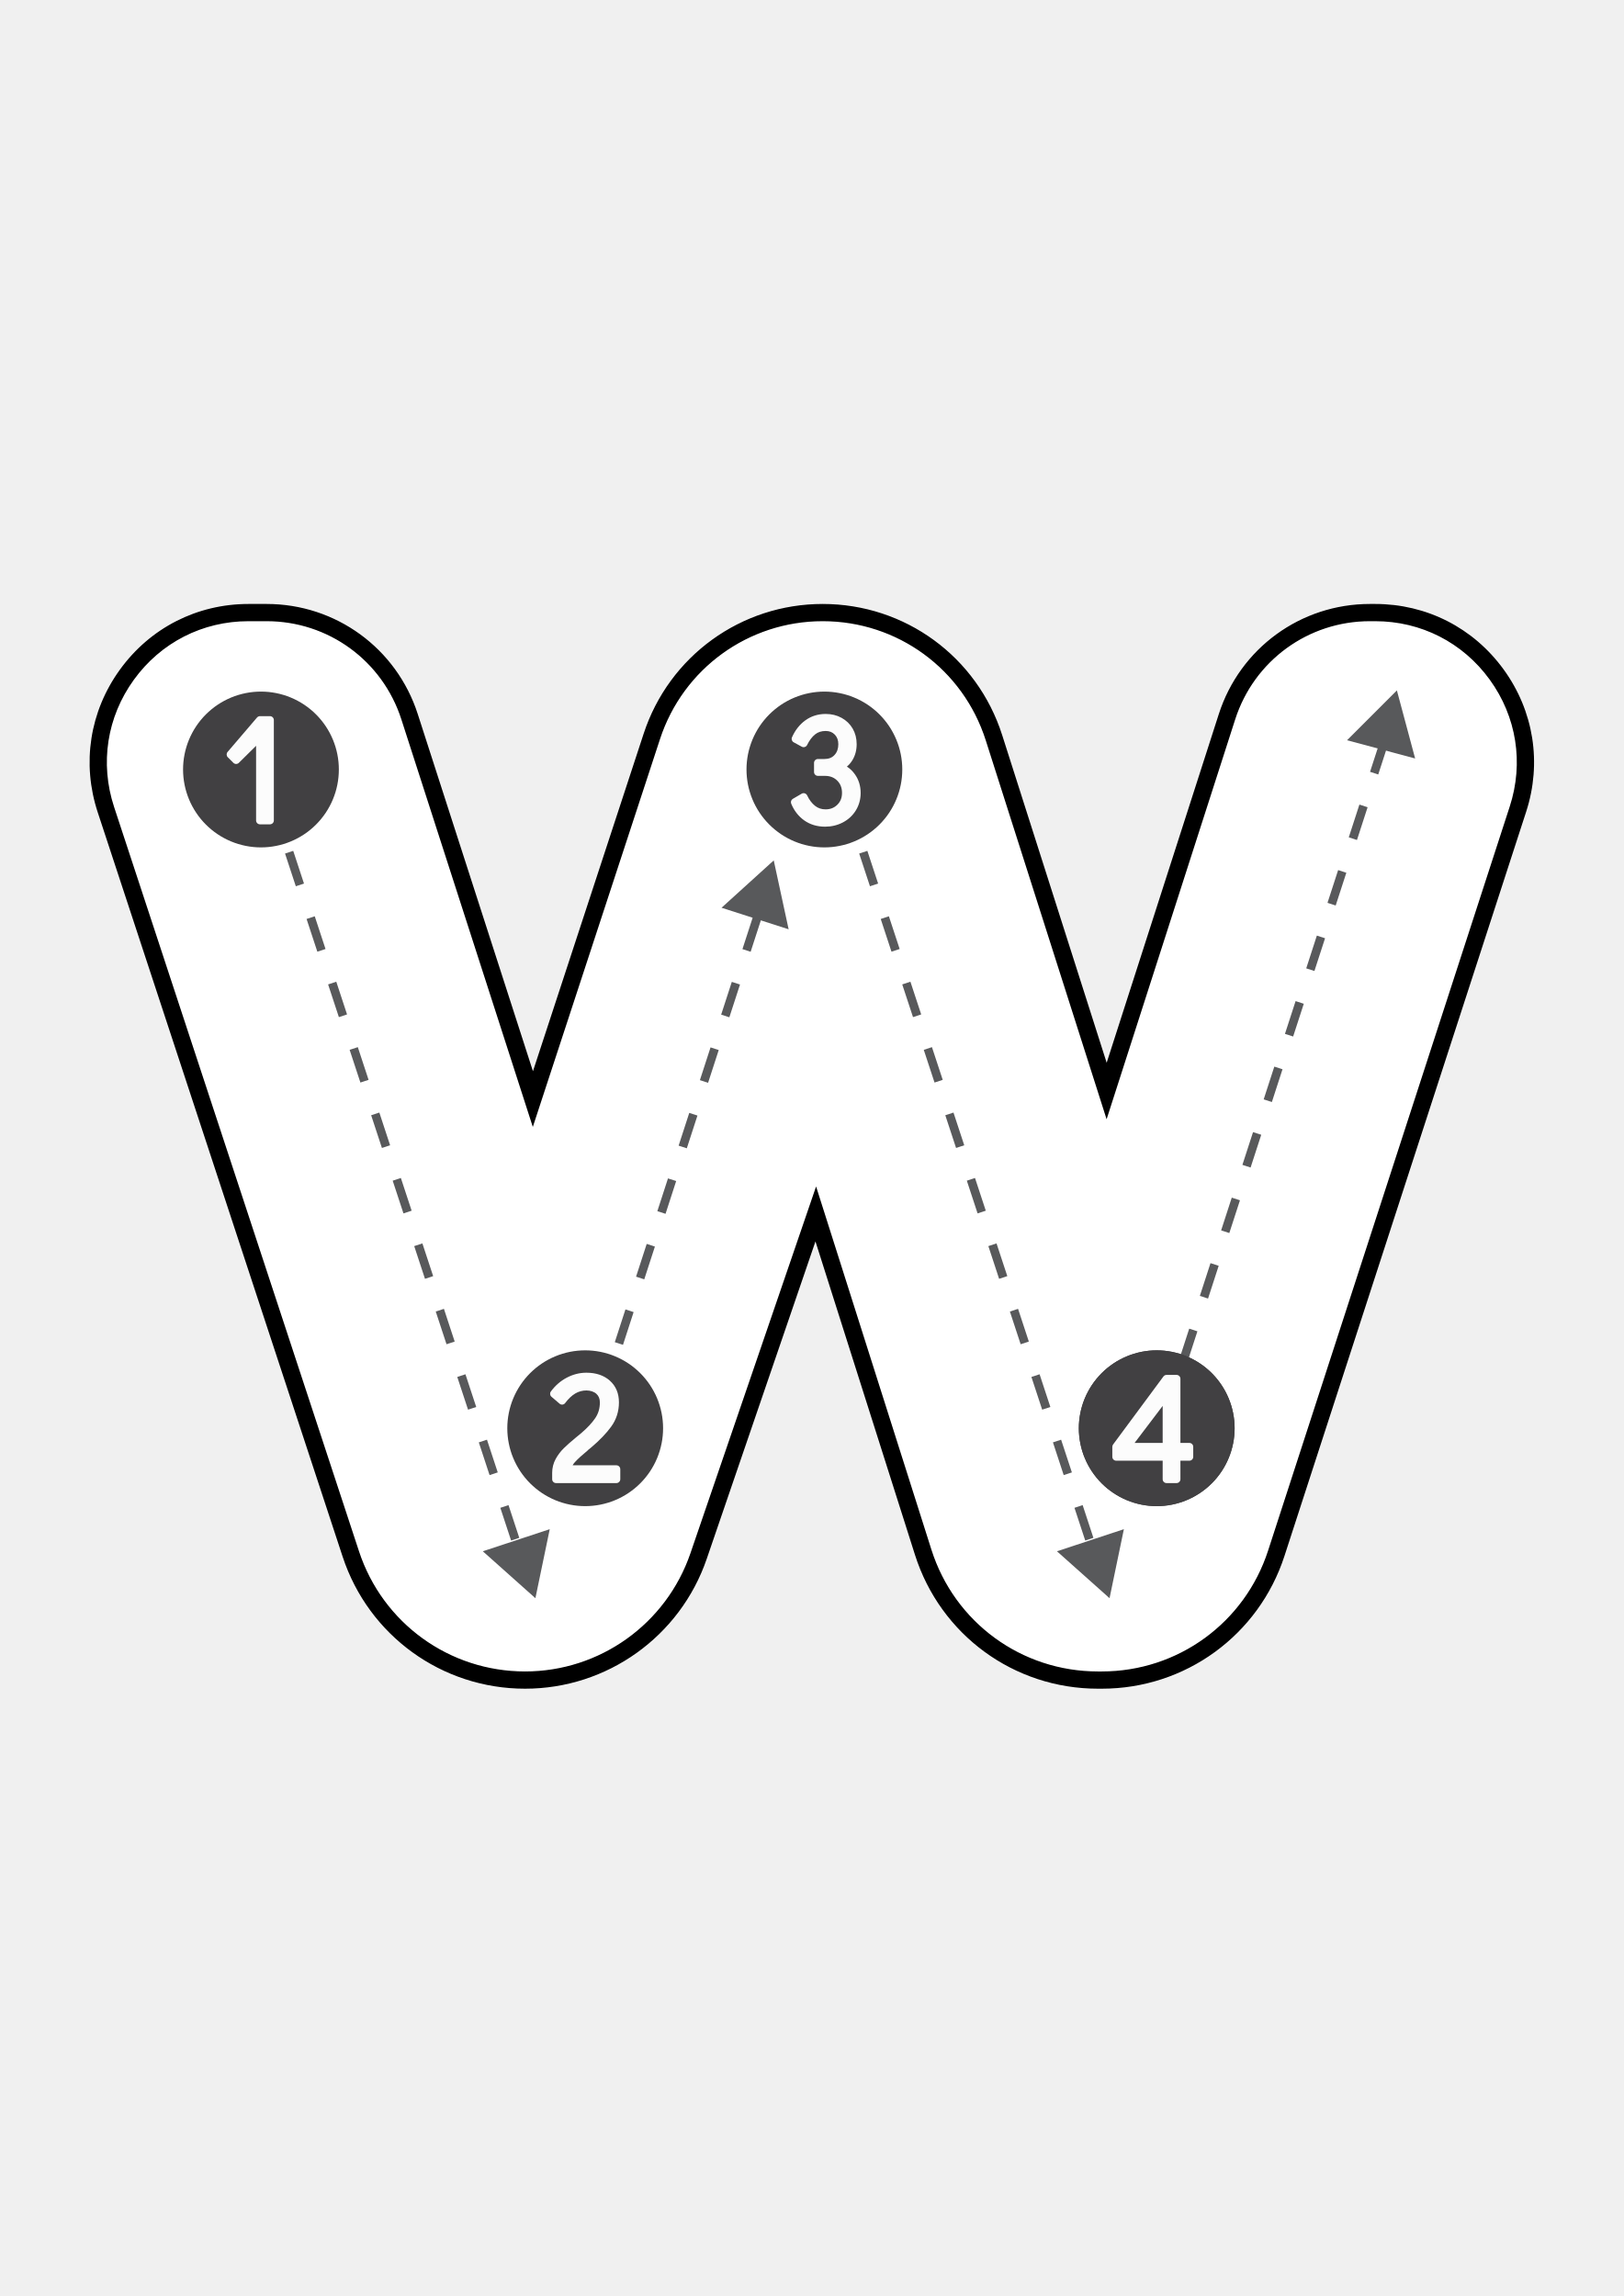
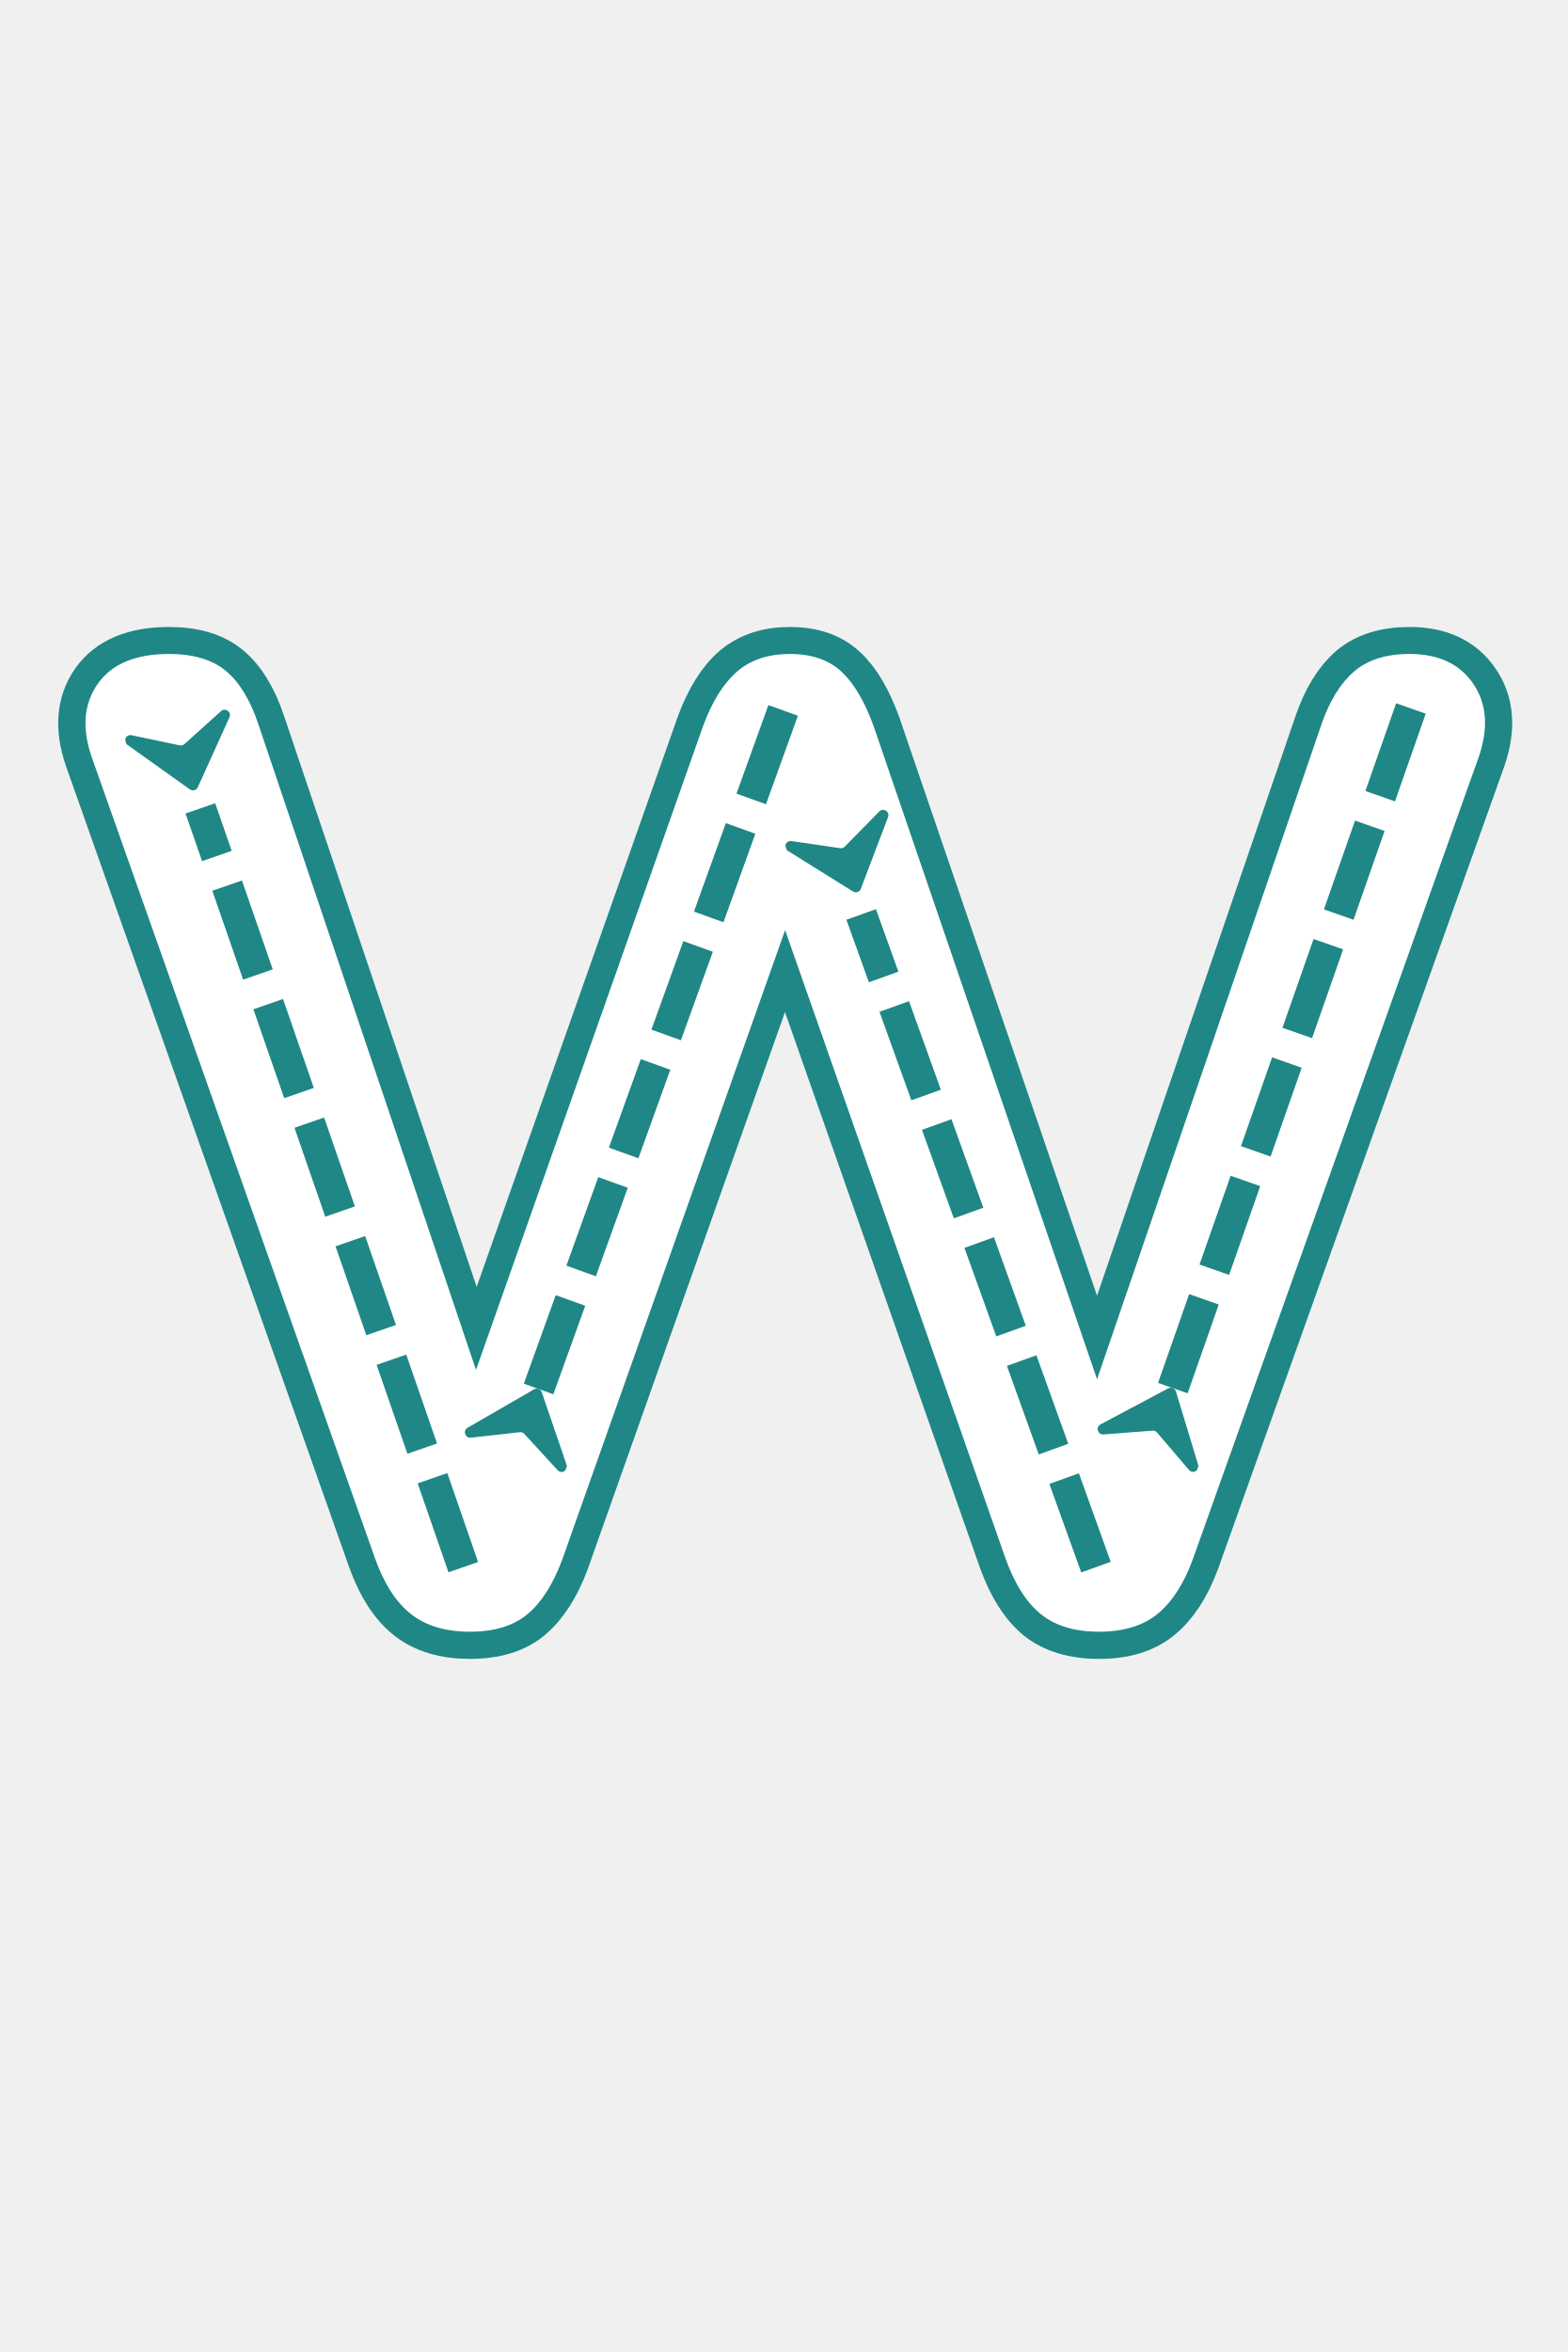
- <svg xmlns="http://www.w3.org/2000/svg" width="794" zoomAndPan="magnify" viewBox="0 0 594.96 842.25" height="1123" preserveAspectRatio="xMidYMid meet" version="1.0">
+ <svg xmlns="http://www.w3.org/2000/svg" width="800" zoomAndPan="magnify" viewBox="0 0 600 900" height="1200" preserveAspectRatio="xMidYMid meet" version="1.0">
  <defs>
-     <clipPath id="46c8041343">
-       <path d="M 32 221.555 L 563 221.555 L 563 619.449 L 32 619.449 Z M 32 221.555 " clip-rule="nonzero" />
+     <g />
+     <clipPath id="9548746490">
+       <path d="M 47 271 L 89 271 L 89 303 L 47 303 Z M 47 271 " clip-rule="nonzero" />
+     </clipPath>
+     <clipPath id="9fcb6f1c1a">
+       <path d="M 87.418 271.105 L 94.445 297.176 L 54.617 307.91 L 47.59 281.844 Z M 87.418 271.105 " clip-rule="nonzero" />
+     </clipPath>
+     <clipPath id="45d7b1fb01">
+       <path d="M 87.418 271.105 L 94.445 297.176 L 54.617 307.91 L 47.59 281.844 Z M 87.418 271.105 " clip-rule="nonzero" />
+     </clipPath>
+     <clipPath id="e1acee52fe">
+       <path d="M 87.414 271.109 L 94.387 296.977 L 54.379 307.762 L 47.406 281.891 Z M 87.414 271.109 " clip-rule="nonzero" />
+     </clipPath>
+     <clipPath id="b94d4b5725">
+       <path d="M 177 531 L 217 531 L 217 564 L 177 564 Z M 177 531 " clip-rule="nonzero" />
+     </clipPath>
+     <clipPath id="a083de1326">
+       <path d="M 177.324 549.305 L 186.801 524.023 L 225.426 538.5 L 215.949 563.781 Z M 177.324 549.305 " clip-rule="nonzero" />
+     </clipPath>
+     <clipPath id="ecfe677c87">
+       <path d="M 177.324 549.305 L 186.801 524.023 L 225.426 538.5 L 215.949 563.781 Z M 177.324 549.305 " clip-rule="nonzero" />
+     </clipPath>
+     <clipPath id="220e30ebad">
+       <path d="M 177.328 549.305 L 186.734 524.219 L 225.531 538.762 L 216.129 563.852 Z M 177.328 549.305 " clip-rule="nonzero" />
+     </clipPath>
+     <clipPath id="faaa51ca0a">
+       <path d="M 300 309 L 341 309 L 341 342 L 300 342 Z M 300 309 " clip-rule="nonzero" />
+     </clipPath>
+     <clipPath id="d295eb75d0">
+       <path d="M 339.281 309.328 L 347.906 334.914 L 308.816 348.09 L 300.191 322.504 Z M 339.281 309.328 " clip-rule="nonzero" />
+     </clipPath>
+     <clipPath id="45f3fb884e">
+       <path d="M 339.281 309.328 L 347.906 334.914 L 308.816 348.09 L 300.191 322.504 Z M 339.281 309.328 " clip-rule="nonzero" />
+     </clipPath>
+     <clipPath id="39050b56ce">
+       <path d="M 339.273 309.332 L 347.832 334.719 L 308.566 347.953 L 300.008 322.566 Z M 339.273 309.332 " clip-rule="nonzero" />
+     </clipPath>
+     <clipPath id="abe383b57e">
+       <path d="M 420 531 L 459 531 L 459 564 L 420 564 Z M 420 531 " clip-rule="nonzero" />
+     </clipPath>
+     <clipPath id="067fc96ae1">
+       <path d="M 419.469 547.957 L 429.82 523.02 L 467.918 538.84 L 457.562 563.777 Z M 419.469 547.957 " clip-rule="nonzero" />
+     </clipPath>
+     <clipPath id="911304aaed">
+       <path d="M 419.469 547.957 L 429.82 523.02 L 467.918 538.84 L 457.562 563.777 Z M 419.469 547.957 " clip-rule="nonzero" />
+     </clipPath>
+     <clipPath id="8a35a580f6">
+       <path d="M 419.473 547.961 L 429.746 523.215 L 468.016 539.105 L 457.742 563.852 Z M 419.473 547.961 " clip-rule="nonzero" />
    </clipPath>
  </defs>
-   <path fill="#ffffff" d="M 402.441 613.152 C 374.379 613.152 349.82 595.18 341.332 568.43 L 299.051 435.246 L 252.961 569.809 C 244.074 595.73 219.703 613.152 192.305 613.152 C 164.551 613.152 140.074 595.434 131.398 569.066 L 41.574 296.023 C 36.305 280.016 38.949 263.004 48.828 249.352 C 58.703 235.699 74.031 227.871 90.883 227.871 L 97.523 227.871 C 120.133 227.871 139.988 242.328 146.93 263.852 L 195.152 413.387 L 241.809 271.098 C 250.289 245.242 274.266 227.871 301.469 227.871 C 328.91 227.871 352.945 245.438 361.285 271.586 L 405.602 410.57 L 452.762 263.895 C 459.691 242.348 479.551 227.871 502.18 227.871 L 504.102 227.871 C 520.906 227.871 536.215 235.668 546.094 249.27 C 555.973 262.871 558.66 279.84 553.473 295.832 L 464.832 568.828 C 456.223 595.34 431.715 613.148 403.852 613.148 L 402.441 613.148 Z M 402.441 613.152 " fill-opacity="1" fill-rule="nonzero" />
-   <g clip-path="url(#46c8041343)">
-     <path fill="#000000" d="M 504.102 227.871 C 520.906 227.871 536.215 235.668 546.094 249.27 C 555.973 262.871 558.664 279.84 553.473 295.832 L 464.832 568.828 C 456.223 595.34 431.715 613.148 403.852 613.148 L 402.441 613.148 C 374.379 613.148 349.82 595.176 341.332 568.43 L 299.051 435.246 L 252.961 569.805 C 244.074 595.73 219.703 613.148 192.305 613.148 C 164.551 613.148 140.074 595.434 131.398 569.066 L 41.574 296.023 C 36.305 280.016 38.949 263.004 48.828 249.352 C 58.703 235.699 74.031 227.871 90.883 227.871 L 97.523 227.871 C 120.133 227.871 139.988 242.328 146.93 263.852 L 195.152 413.387 L 241.809 271.098 C 250.289 245.242 274.266 227.871 301.469 227.871 C 328.91 227.871 352.945 245.438 361.285 271.586 L 405.602 410.57 L 452.762 263.895 C 459.691 242.348 479.551 227.871 502.18 227.871 L 504.102 227.871 M 504.102 221.555 L 502.18 221.555 C 476.797 221.555 454.523 237.793 446.75 261.961 L 405.625 389.859 L 367.305 269.668 C 358.121 240.887 331.664 221.555 301.469 221.555 C 271.527 221.555 245.141 240.672 235.809 269.129 L 195.203 392.965 L 152.941 261.91 C 145.152 237.773 122.883 221.555 97.523 221.555 L 90.883 221.555 C 71.984 221.555 54.789 230.336 43.711 245.648 C 32.629 260.965 29.664 280.043 35.578 297.996 L 125.402 571.039 C 134.93 600.004 161.816 619.469 192.305 619.469 C 222.398 619.469 249.176 600.332 258.934 571.855 L 298.82 455.398 L 335.312 570.34 C 344.637 599.723 371.613 619.469 402.441 619.469 L 403.848 619.469 C 434.461 619.469 461.379 599.902 470.836 570.781 L 559.48 297.781 C 565.301 279.844 562.285 260.812 551.203 245.555 C 540.121 230.301 522.953 221.555 504.102 221.555 Z M 504.102 221.555 " fill-opacity="1" fill-rule="nonzero" />
+   <path stroke-linecap="butt" transform="matrix(0.515827, 0, 0, 0.515827, -15.53477, 86.85752)" fill="none" stroke-linejoin="miter" d="M 378.76 1042.102 C 360.744 1042.102 346.174 1037.763 335.042 1029.084 C 323.902 1020.247 314.982 1006.495 308.272 987.828 L 98.037 393.22 C 90.668 371.774 92.137 353.683 102.451 338.946 C 112.932 324.21 130.615 316.841 155.506 316.841 C 173.514 316.841 187.517 321.014 197.505 329.367 C 207.653 337.712 215.755 350.979 221.814 369.154 L 403.068 906.284 L 362.796 906.284 L 551.904 370.139 C 558.621 351.964 566.974 338.537 576.962 329.859 C 587.11 321.181 600.211 316.841 616.257 316.841 C 632.304 316.841 644.988 321.181 654.326 329.859 C 663.822 338.537 671.925 352.29 678.642 371.115 L 861.616 906.284 L 826.493 906.284 L 1010.451 369.154 C 1016.509 351.631 1024.529 338.537 1034.517 329.859 C 1044.665 321.181 1058.508 316.841 1076.024 316.841 C 1097.47 316.841 1113.191 324.21 1123.18 338.946 C 1133.335 353.683 1134.72 371.774 1127.352 393.22 L 914.905 988.812 C 908.196 1006.82 899.434 1020.247 888.628 1029.084 C 877.988 1037.763 863.66 1042.102 845.652 1042.102 C 827.477 1042.102 812.983 1037.763 802.177 1029.084 C 791.537 1020.247 782.859 1006.495 776.142 987.828 L 601.028 488.759 L 624.36 488.759 L 447.278 988.812 C 440.569 1006.82 431.974 1020.247 421.493 1029.084 C 411.179 1037.763 396.934 1042.102 378.76 1042.102 Z M 378.76 1042.102 " stroke="#1f8785" stroke-width="40.24" stroke-opacity="1" stroke-miterlimit="4" />
+   <g fill="#ffffff" fill-opacity="1">
+     <g transform="translate(11.21571, 620.2231)">
+       <g>
+         <path d="M 168.656 4.156 C 159.312 4.156 151.785 1.906 146.078 -2.594 C 140.367 -7.094 135.785 -14.188 132.328 -23.875 L 23.875 -330.547 C 20.062 -341.617 20.836 -350.957 26.203 -358.562 C 31.566 -366.176 40.648 -369.984 53.453 -369.984 C 62.785 -369.984 70.047 -367.82 75.234 -363.5 C 80.43 -359.176 84.586 -352.344 87.703 -343 L 181.109 -65.906 L 160.344 -65.906 L 257.906 -342.484 C 261.363 -351.828 265.688 -358.742 270.875 -363.234 C 276.062 -367.734 282.805 -369.984 291.109 -369.984 C 299.41 -369.984 305.984 -367.734 310.828 -363.234 C 315.672 -358.742 319.82 -351.656 323.281 -341.969 L 417.734 -65.906 L 399.562 -65.906 L 494.531 -343 C 497.645 -352 501.797 -358.742 506.984 -363.234 C 512.172 -367.734 519.266 -369.984 528.266 -369.984 C 539.336 -369.984 547.469 -366.176 552.656 -358.562 C 557.844 -350.957 558.535 -341.617 554.734 -330.547 L 445.234 -23.344 C 441.773 -14.008 437.273 -7.094 431.734 -2.594 C 426.203 1.906 418.766 4.156 409.422 4.156 C 400.086 4.156 392.648 1.906 387.109 -2.594 C 381.578 -7.094 377.082 -14.188 373.625 -23.875 L 283.328 -281.25 L 295.266 -281.25 L 203.938 -23.344 C 200.477 -14.008 196.066 -7.094 190.703 -2.594 C 185.336 1.906 177.988 4.156 168.656 4.156 Z M 168.656 4.156 " />
+       </g>
+     </g>
  </g>
-   <path fill="#58595b" d="M 427.203 524.414 L 424.199 523.438 L 428.102 511.422 L 431.105 512.398 Z M 435.004 500.383 L 432.004 499.406 L 435.902 487.391 L 438.906 488.367 Z M 442.809 476.352 L 439.805 475.375 L 443.707 463.359 L 446.711 464.336 Z M 450.609 452.32 L 447.609 451.348 L 451.508 439.332 L 454.512 440.305 Z M 458.414 428.289 L 455.41 427.312 L 459.312 415.297 L 462.316 416.273 Z M 466.219 404.258 L 463.215 403.285 L 467.113 391.27 L 470.117 392.242 Z M 474.02 380.227 L 471.016 379.254 L 474.918 367.238 L 477.922 368.215 Z M 481.824 356.195 L 478.82 355.223 L 482.719 343.207 L 485.723 344.184 Z M 489.625 332.168 L 486.621 331.191 L 490.523 319.176 L 493.527 320.152 Z M 497.43 308.137 L 494.426 307.16 L 498.324 295.145 L 501.328 296.121 Z M 505.23 284.105 L 502.227 283.129 L 506.129 271.113 L 509.133 272.09 Z M 505.23 284.105 " fill-opacity="1" fill-rule="nonzero" />
-   <path fill="#58595b" d="M 187.188 565.117 L 183.238 553.117 L 186.238 552.129 L 190.184 564.129 Z M 179.289 541.113 L 175.344 529.113 L 178.34 528.129 L 182.289 540.129 Z M 171.395 517.113 L 167.445 505.113 L 170.445 504.129 L 174.395 516.129 Z M 163.5 493.113 L 159.551 481.113 L 162.551 480.129 L 166.496 492.129 Z M 155.602 469.113 L 151.652 457.113 L 154.652 456.125 L 158.602 468.125 Z M 147.707 445.113 L 143.758 433.113 L 146.758 432.125 L 150.707 444.125 Z M 139.809 421.113 L 135.863 409.113 L 138.863 408.125 L 142.809 420.125 Z M 131.914 397.113 L 127.965 385.113 L 130.965 384.125 L 134.914 396.125 Z M 124.02 373.113 L 120.07 361.113 L 123.07 360.125 L 127.016 372.125 Z M 116.121 349.109 L 112.172 337.109 L 115.172 336.125 L 119.121 348.125 Z M 108.227 325.109 L 104.277 313.109 L 107.277 312.125 L 111.227 324.125 Z M 100.332 301.109 L 96.383 289.109 L 99.383 288.121 L 103.328 300.121 Z M 100.332 301.109 " fill-opacity="1" fill-rule="nonzero" />
-   <path fill="#414042" d="M 124.008 282.273 C 124.008 283.211 123.965 284.145 123.871 285.074 C 123.781 286.008 123.645 286.934 123.461 287.852 C 123.277 288.77 123.051 289.676 122.781 290.57 C 122.508 291.465 122.191 292.348 121.836 293.211 C 121.477 294.074 121.078 294.922 120.637 295.746 C 120.195 296.57 119.715 297.371 119.195 298.152 C 118.676 298.93 118.117 299.68 117.523 300.402 C 116.93 301.125 116.305 301.82 115.641 302.48 C 114.98 303.145 114.289 303.77 113.566 304.363 C 112.84 304.957 112.09 305.516 111.312 306.035 C 110.535 306.555 109.734 307.035 108.906 307.477 C 108.082 307.918 107.238 308.316 106.375 308.676 C 105.508 309.035 104.629 309.348 103.734 309.621 C 102.84 309.891 101.934 310.117 101.016 310.301 C 100.098 310.484 99.172 310.621 98.242 310.715 C 97.309 310.805 96.375 310.852 95.441 310.852 C 94.504 310.852 93.57 310.805 92.641 310.715 C 91.711 310.621 90.785 310.484 89.867 310.301 C 88.949 310.117 88.043 309.891 87.148 309.621 C 86.254 309.348 85.371 309.035 84.508 308.676 C 83.645 308.316 82.797 307.918 81.973 307.477 C 81.148 307.035 80.348 306.555 79.57 306.035 C 78.789 305.516 78.039 304.957 77.316 304.363 C 76.594 303.77 75.902 303.145 75.238 302.48 C 74.578 301.82 73.949 301.125 73.355 300.402 C 72.762 299.68 72.207 298.93 71.688 298.152 C 71.168 297.371 70.688 296.57 70.246 295.746 C 69.805 294.922 69.402 294.074 69.047 293.211 C 68.688 292.348 68.375 291.465 68.102 290.57 C 67.828 289.676 67.602 288.77 67.422 287.852 C 67.238 286.934 67.102 286.008 67.008 285.074 C 66.918 284.145 66.871 283.211 66.871 282.273 C 66.871 281.34 66.918 280.406 67.008 279.473 C 67.102 278.543 67.238 277.617 67.422 276.699 C 67.602 275.781 67.828 274.875 68.102 273.98 C 68.375 273.086 68.688 272.203 69.047 271.34 C 69.402 270.477 69.805 269.629 70.246 268.805 C 70.688 267.98 71.168 267.176 71.688 266.398 C 72.207 265.621 72.762 264.871 73.355 264.148 C 73.949 263.422 74.578 262.73 75.238 262.07 C 75.902 261.406 76.594 260.781 77.316 260.188 C 78.039 259.594 78.789 259.035 79.57 258.516 C 80.348 257.996 81.148 257.516 81.973 257.074 C 82.797 256.633 83.645 256.234 84.508 255.875 C 85.371 255.516 86.254 255.203 87.148 254.93 C 88.043 254.66 88.949 254.43 89.867 254.25 C 90.785 254.066 91.711 253.93 92.641 253.836 C 93.57 253.746 94.504 253.699 95.441 253.699 C 96.375 253.699 97.309 253.746 98.242 253.836 C 99.172 253.93 100.098 254.066 101.016 254.25 C 101.934 254.43 102.84 254.66 103.734 254.93 C 104.629 255.203 105.508 255.516 106.375 255.875 C 107.238 256.234 108.082 256.633 108.906 257.074 C 109.734 257.516 110.535 257.996 111.312 258.516 C 112.09 259.035 112.84 259.594 113.566 260.188 C 114.289 260.781 114.98 261.406 115.641 262.07 C 116.305 262.73 116.93 263.422 117.523 264.148 C 118.117 264.871 118.676 265.621 119.195 266.398 C 119.715 267.176 120.195 267.98 120.637 268.805 C 121.078 269.629 121.477 270.477 121.836 271.34 C 122.191 272.203 122.508 273.086 122.781 273.98 C 123.051 274.875 123.277 275.781 123.461 276.699 C 123.645 277.617 123.781 278.543 123.871 279.473 C 123.965 280.406 124.008 281.34 124.008 282.273 Z M 124.008 282.273 " fill-opacity="1" fill-rule="nonzero" />
-   <path fill="#fcfcfc" d="M 98.75 262.711 L 95.078 262.711 C 94.664 262.711 94.27 262.895 93.996 263.211 L 83.195 275.848 C 82.719 276.414 82.746 277.25 83.273 277.777 L 85.328 279.832 C 85.883 280.383 86.777 280.383 87.332 279.836 L 93.656 273.586 L 93.656 300.969 C 93.656 301.75 94.297 302.391 95.078 302.391 L 98.746 302.391 C 99.531 302.391 100.168 301.75 100.168 300.969 L 100.168 264.133 C 100.168 263.352 99.531 262.711 98.75 262.711 Z M 98.75 262.711 " fill-opacity="1" fill-rule="nonzero" />
-   <path fill="#58595b" d="M 196.102 586.27 L 176.812 569.059 L 201.359 560.957 Z M 196.102 586.27 " fill-opacity="1" fill-rule="nonzero" />
-   <path fill="#58595b" d="M 397.766 565.117 L 393.816 553.117 L 396.816 552.129 L 400.762 564.129 Z M 389.867 541.113 L 385.922 529.113 L 388.918 528.129 L 392.867 540.129 Z M 381.973 517.113 L 378.023 505.113 L 381.023 504.129 L 384.973 516.129 Z M 374.078 493.113 L 370.129 481.113 L 373.129 480.129 L 377.078 492.129 Z M 366.18 469.113 L 362.234 457.113 L 365.23 456.125 L 369.18 468.125 Z M 358.285 445.113 L 354.336 433.113 L 357.336 432.125 L 361.285 444.125 Z M 350.391 421.113 L 346.441 409.113 L 349.441 408.125 L 353.387 420.125 Z M 342.492 397.113 L 338.543 385.113 L 341.543 384.125 L 345.492 396.125 Z M 334.598 373.113 L 330.648 361.113 L 333.648 360.125 L 337.598 372.125 Z M 326.699 349.109 L 322.754 337.109 L 325.75 336.125 L 329.699 348.125 Z M 318.805 325.109 L 314.855 313.109 L 317.855 312.125 L 321.805 324.125 Z M 310.91 301.109 L 306.961 289.109 L 309.961 288.121 L 313.906 300.121 Z M 310.91 301.109 " fill-opacity="1" fill-rule="nonzero" />
-   <path fill="#58595b" d="M 406.68 586.27 L 387.391 569.059 L 411.938 560.957 Z M 406.68 586.27 " fill-opacity="1" fill-rule="nonzero" />
-   <path fill="#58595b" d="M 518.762 278.234 L 493.793 271.543 L 512.07 253.262 Z M 518.762 278.234 " fill-opacity="1" fill-rule="nonzero" />
-   <path fill="#58595b" d="M 220.422 517.363 L 217.418 516.387 L 221.32 504.371 L 224.324 505.348 Z M 228.227 493.332 L 225.223 492.355 L 229.125 480.34 L 232.125 481.316 Z M 236.027 469.301 L 233.023 468.324 L 236.926 456.309 L 239.93 457.285 Z M 243.832 445.27 L 240.828 444.293 L 244.73 432.277 L 247.73 433.254 Z M 251.633 421.238 L 248.629 420.262 L 252.531 408.246 L 255.535 409.223 Z M 259.438 397.207 L 256.434 396.23 L 260.336 384.215 L 263.34 385.191 Z M 267.238 373.176 L 264.234 372.199 L 268.137 360.184 L 271.141 361.16 Z M 275.043 349.145 L 272.039 348.168 L 275.941 336.156 L 278.945 337.129 Z M 275.043 349.145 " fill-opacity="1" fill-rule="nonzero" />
-   <path fill="#58595b" d="M 288.98 340.895 L 264.371 332.992 L 283.516 315.625 Z M 288.98 340.895 " fill-opacity="1" fill-rule="nonzero" />
-   <path fill="#414042" d="M 452.555 523.926 C 452.555 524.863 452.508 525.797 452.418 526.727 C 452.324 527.66 452.188 528.582 452.004 529.5 C 451.824 530.418 451.594 531.324 451.324 532.223 C 451.051 533.117 450.738 533.996 450.379 534.859 C 450.02 535.727 449.621 536.57 449.18 537.395 C 448.738 538.223 448.258 539.023 447.738 539.801 C 447.219 540.578 446.664 541.332 446.07 542.055 C 445.477 542.777 444.848 543.469 444.188 544.133 C 443.523 544.793 442.832 545.422 442.109 546.016 C 441.387 546.609 440.637 547.164 439.855 547.688 C 439.078 548.207 438.277 548.688 437.453 549.129 C 436.625 549.57 435.781 549.969 434.918 550.328 C 434.055 550.684 433.172 551 432.277 551.27 C 431.383 551.543 430.477 551.77 429.559 551.953 C 428.641 552.137 427.715 552.273 426.785 552.363 C 425.855 552.457 424.922 552.5 423.984 552.5 C 423.051 552.5 422.117 552.457 421.184 552.363 C 420.254 552.273 419.328 552.137 418.41 551.953 C 417.492 551.77 416.586 551.543 415.691 551.27 C 414.797 551 413.918 550.684 413.051 550.328 C 412.188 549.969 411.344 549.57 410.516 549.129 C 409.691 548.688 408.891 548.207 408.113 547.688 C 407.336 547.164 406.582 546.609 405.859 546.016 C 405.137 545.422 404.445 544.793 403.785 544.133 C 403.121 543.469 402.492 542.777 401.902 542.055 C 401.309 541.332 400.75 540.578 400.23 539.801 C 399.711 539.023 399.23 538.223 398.789 537.395 C 398.348 536.57 397.949 535.727 397.59 534.859 C 397.23 533.996 396.918 533.117 396.645 532.223 C 396.375 531.324 396.148 530.418 395.965 529.5 C 395.781 528.582 395.645 527.66 395.555 526.727 C 395.461 525.797 395.414 524.863 395.414 523.926 C 395.414 522.988 395.461 522.055 395.555 521.125 C 395.645 520.195 395.781 519.27 395.965 518.352 C 396.148 517.434 396.375 516.527 396.645 515.633 C 396.918 514.734 397.23 513.855 397.59 512.992 C 397.949 512.125 398.348 511.281 398.789 510.457 C 399.23 509.629 399.711 508.828 400.23 508.051 C 400.75 507.273 401.309 506.52 401.902 505.797 C 402.496 505.074 403.121 504.383 403.785 503.719 C 404.445 503.059 405.137 502.43 405.859 501.836 C 406.586 501.242 407.336 500.688 408.113 500.168 C 408.891 499.645 409.691 499.164 410.516 498.727 C 411.344 498.285 412.188 497.883 413.051 497.527 C 413.918 497.168 414.797 496.852 415.691 496.582 C 416.586 496.309 417.492 496.082 418.41 495.898 C 419.328 495.719 420.254 495.578 421.184 495.488 C 422.117 495.398 423.051 495.352 423.984 495.352 C 424.922 495.352 425.855 495.398 426.785 495.488 C 427.715 495.578 428.641 495.719 429.559 495.898 C 430.477 496.082 431.383 496.309 432.277 496.582 C 433.172 496.852 434.055 497.168 434.918 497.527 C 435.781 497.883 436.625 498.285 437.453 498.727 C 438.277 499.164 439.078 499.648 439.855 500.168 C 440.637 500.688 441.387 501.242 442.109 501.836 C 442.832 502.43 443.523 503.059 444.188 503.719 C 444.848 504.383 445.477 505.074 446.07 505.797 C 446.664 506.52 447.219 507.273 447.738 508.051 C 448.258 508.828 448.738 509.629 449.18 510.457 C 449.621 511.281 450.02 512.125 450.379 512.992 C 450.738 513.855 451.051 514.734 451.324 515.633 C 451.594 516.527 451.824 517.434 452.004 518.352 C 452.188 519.27 452.324 520.195 452.418 521.125 C 452.508 522.055 452.555 522.988 452.555 523.926 Z M 452.555 523.926 " fill-opacity="1" fill-rule="nonzero" />
-   <path fill="#414042" d="M 452.555 523.926 C 452.555 524.863 452.508 525.797 452.418 526.727 C 452.324 527.66 452.188 528.582 452.004 529.5 C 451.824 530.418 451.594 531.324 451.324 532.223 C 451.051 533.117 450.738 533.996 450.379 534.859 C 450.02 535.727 449.621 536.57 449.18 537.395 C 448.738 538.223 448.258 539.023 447.738 539.801 C 447.219 540.578 446.664 541.332 446.07 542.055 C 445.477 542.777 444.848 543.469 444.188 544.133 C 443.523 544.793 442.832 545.422 442.109 546.016 C 441.387 546.609 440.637 547.164 439.855 547.688 C 439.078 548.207 438.277 548.688 437.453 549.129 C 436.625 549.57 435.781 549.969 434.918 550.328 C 434.055 550.684 433.172 551 432.277 551.27 C 431.383 551.543 430.477 551.77 429.559 551.953 C 428.641 552.137 427.715 552.273 426.785 552.363 C 425.855 552.457 424.922 552.5 423.984 552.5 C 423.051 552.5 422.117 552.457 421.184 552.363 C 420.254 552.273 419.328 552.137 418.41 551.953 C 417.492 551.77 416.586 551.543 415.691 551.27 C 414.797 551 413.918 550.684 413.051 550.328 C 412.188 549.969 411.344 549.57 410.516 549.129 C 409.691 548.688 408.891 548.207 408.113 547.688 C 407.336 547.164 406.582 546.609 405.859 546.016 C 405.137 545.422 404.445 544.793 403.785 544.133 C 403.121 543.469 402.492 542.777 401.902 542.055 C 401.309 541.332 400.75 540.578 400.23 539.801 C 399.711 539.023 399.23 538.223 398.789 537.395 C 398.348 536.57 397.949 535.727 397.59 534.859 C 397.23 533.996 396.918 533.117 396.645 532.223 C 396.375 531.324 396.148 530.418 395.965 529.5 C 395.781 528.582 395.645 527.66 395.555 526.727 C 395.461 525.797 395.414 524.863 395.414 523.926 C 395.414 522.988 395.461 522.055 395.555 521.125 C 395.645 520.195 395.781 519.27 395.965 518.352 C 396.148 517.434 396.375 516.527 396.645 515.633 C 396.918 514.734 397.23 513.855 397.59 512.992 C 397.949 512.125 398.348 511.281 398.789 510.457 C 399.23 509.629 399.711 508.828 400.23 508.051 C 400.75 507.273 401.309 506.52 401.902 505.797 C 402.496 505.074 403.121 504.383 403.785 503.719 C 404.445 503.059 405.137 502.43 405.859 501.836 C 406.586 501.242 407.336 500.688 408.113 500.168 C 408.891 499.645 409.691 499.164 410.516 498.727 C 411.344 498.285 412.188 497.883 413.051 497.527 C 413.918 497.168 414.797 496.852 415.691 496.582 C 416.586 496.309 417.492 496.082 418.41 495.898 C 419.328 495.719 420.254 495.578 421.184 495.488 C 422.117 495.398 423.051 495.352 423.984 495.352 C 424.922 495.352 425.855 495.398 426.785 495.488 C 427.715 495.578 428.641 495.719 429.559 495.898 C 430.477 496.082 431.383 496.309 432.277 496.582 C 433.172 496.852 434.055 497.168 434.918 497.527 C 435.781 497.883 436.625 498.285 437.453 498.727 C 438.277 499.164 439.078 499.648 439.855 500.168 C 440.637 500.688 441.387 501.242 442.109 501.836 C 442.832 502.43 443.523 503.059 444.188 503.719 C 444.848 504.383 445.477 505.074 446.07 505.797 C 446.664 506.52 447.219 507.273 447.738 508.051 C 448.258 508.828 448.738 509.629 449.18 510.457 C 449.621 511.281 450.02 512.125 450.379 512.992 C 450.738 513.855 451.051 514.734 451.324 515.633 C 451.594 516.527 451.824 517.434 452.004 518.352 C 452.188 519.27 452.324 520.195 452.418 521.125 C 452.508 522.055 452.555 522.988 452.555 523.926 Z M 452.555 523.926 " fill-opacity="1" fill-rule="nonzero" />
-   <path fill="#fcfcfc" d="M 435.957 529.316 L 432.676 529.316 L 432.676 505.785 C 432.676 505 432.039 504.363 431.254 504.363 L 427.586 504.363 C 427.137 504.363 426.715 504.578 426.441 504.941 L 407.977 529.891 C 407.801 530.137 407.699 530.434 407.699 530.738 L 407.699 534.41 C 407.699 535.195 408.336 535.832 409.121 535.832 L 426.164 535.832 L 426.164 542.621 C 426.164 543.402 426.805 544.043 427.586 544.043 L 431.254 544.043 C 432.039 544.043 432.676 543.402 432.676 542.621 L 432.676 535.832 L 435.957 535.832 C 436.738 535.832 437.375 535.195 437.375 534.41 L 437.375 530.738 C 437.375 529.949 436.738 529.316 435.957 529.316 Z M 415.863 529.316 L 426.164 515.734 L 426.164 529.316 Z M 415.863 529.316 " fill-opacity="1" fill-rule="nonzero" />
-   <path fill="#414042" d="M 242.93 523.926 C 242.93 524.863 242.887 525.797 242.793 526.727 C 242.703 527.66 242.566 528.582 242.383 529.5 C 242.199 530.418 241.973 531.324 241.699 532.223 C 241.43 533.117 241.113 533.996 240.758 534.859 C 240.398 535.727 240 536.57 239.559 537.395 C 239.117 538.223 238.637 539.023 238.117 539.801 C 237.598 540.578 237.039 541.332 236.445 542.055 C 235.852 542.777 235.227 543.469 234.562 544.133 C 233.902 544.793 233.211 545.422 232.484 546.016 C 231.762 546.609 231.012 547.164 230.234 547.688 C 229.457 548.207 228.656 548.688 227.828 549.129 C 227.004 549.57 226.16 549.969 225.297 550.328 C 224.43 550.684 223.551 551 222.656 551.27 C 221.762 551.543 220.852 551.77 219.938 551.953 C 219.02 552.137 218.094 552.273 217.164 552.363 C 216.23 552.457 215.297 552.5 214.363 552.5 C 213.426 552.5 212.492 552.457 211.562 552.363 C 210.629 552.273 209.707 552.137 208.789 551.953 C 207.871 551.77 206.965 551.543 206.07 551.27 C 205.172 551 204.293 550.684 203.43 550.328 C 202.566 549.969 201.719 549.57 200.895 549.129 C 200.07 548.688 199.27 548.207 198.488 547.688 C 197.711 547.164 196.961 546.609 196.238 546.016 C 195.516 545.422 194.824 544.793 194.16 544.133 C 193.5 543.469 192.871 542.777 192.277 542.055 C 191.684 541.332 191.129 540.578 190.609 539.801 C 190.09 539.023 189.609 538.223 189.168 537.395 C 188.727 536.57 188.324 535.727 187.969 534.859 C 187.609 533.996 187.293 533.117 187.023 532.223 C 186.75 531.324 186.523 530.418 186.344 529.5 C 186.16 528.582 186.023 527.66 185.93 526.727 C 185.84 525.797 185.793 524.863 185.793 523.926 C 185.793 522.988 185.84 522.055 185.93 521.125 C 186.023 520.195 186.16 519.27 186.344 518.352 C 186.523 517.434 186.75 516.527 187.023 515.633 C 187.293 514.734 187.609 513.855 187.969 512.992 C 188.324 512.125 188.727 511.281 189.168 510.457 C 189.609 509.629 190.09 508.828 190.609 508.051 C 191.129 507.273 191.684 506.52 192.277 505.797 C 192.871 505.074 193.5 504.383 194.16 503.719 C 194.824 503.059 195.516 502.43 196.238 501.836 C 196.961 501.242 197.711 500.688 198.488 500.168 C 199.27 499.645 200.07 499.164 200.895 498.727 C 201.719 498.285 202.566 497.883 203.43 497.527 C 204.293 497.168 205.172 496.852 206.07 496.582 C 206.965 496.309 207.871 496.082 208.789 495.898 C 209.707 495.719 210.629 495.578 211.562 495.488 C 212.492 495.398 213.426 495.352 214.363 495.352 C 215.297 495.352 216.23 495.398 217.164 495.488 C 218.094 495.578 219.02 495.719 219.938 495.898 C 220.852 496.082 221.762 496.309 222.656 496.582 C 223.551 496.852 224.43 497.168 225.297 497.527 C 226.16 497.883 227.004 498.285 227.828 498.727 C 228.656 499.164 229.457 499.648 230.234 500.168 C 231.012 500.688 231.762 501.242 232.484 501.836 C 233.211 502.43 233.902 503.059 234.562 503.719 C 235.227 504.383 235.852 505.074 236.445 505.797 C 237.039 506.52 237.598 507.273 238.117 508.051 C 238.637 508.828 239.117 509.629 239.559 510.457 C 240 511.281 240.398 512.125 240.758 512.992 C 241.113 513.855 241.43 514.734 241.699 515.633 C 241.973 516.527 242.199 517.434 242.383 518.352 C 242.566 519.27 242.703 520.195 242.793 521.125 C 242.887 522.055 242.93 522.988 242.93 523.926 Z M 242.93 523.926 " fill-opacity="1" fill-rule="nonzero" />
-   <path fill="#fcfcfc" d="M 225.812 537.523 L 209.746 537.523 C 209.957 537.137 210.242 536.742 210.613 536.336 C 211.625 535.219 213.242 533.738 215.43 531.941 L 215.402 531.91 C 215.734 531.684 216.102 531.371 216.52 531.012 C 219.617 528.395 222.09 525.82 223.879 523.363 C 225.777 520.758 226.742 517.75 226.742 514.43 C 226.742 511.141 225.621 508.469 223.414 506.48 C 221.242 504.539 218.34 503.555 214.793 503.555 C 212.305 503.555 209.875 504.176 207.566 505.395 C 205.285 506.605 203.332 508.309 201.766 510.457 C 201.328 511.059 201.426 511.891 201.992 512.375 L 204.965 514.914 C 205.258 515.168 205.633 515.297 206.047 515.246 C 206.434 515.199 206.789 514.996 207.023 514.68 C 208.164 513.145 209.402 511.969 210.703 511.188 C 213.195 509.672 216.668 509.68 218.457 511.293 C 219.32 512.082 219.746 513.105 219.746 514.43 C 219.746 516.648 219.188 518.539 218.047 520.219 C 216.836 522.004 215.086 523.871 212.816 525.801 C 212.695 525.902 212.105 526.391 211.031 527.266 C 209.164 528.801 207.645 530.148 206.508 531.266 C 205.328 532.426 204.332 533.754 203.531 535.215 C 202.684 536.77 202.25 538.484 202.25 540.297 L 202.25 542.621 C 202.25 543.402 202.887 544.043 203.672 544.043 L 225.812 544.043 C 226.594 544.043 227.234 543.402 227.234 542.621 L 227.234 538.945 C 227.23 538.164 226.594 537.523 225.812 537.523 Z M 225.812 537.523 " fill-opacity="1" fill-rule="nonzero" />
-   <path fill="#414042" d="M 330.66 282.273 C 330.66 283.211 330.613 284.145 330.523 285.074 C 330.434 286.008 330.293 286.934 330.113 287.852 C 329.93 288.77 329.703 289.676 329.43 290.57 C 329.16 291.465 328.844 292.348 328.484 293.211 C 328.129 294.074 327.73 294.922 327.289 295.746 C 326.848 296.57 326.367 297.371 325.848 298.152 C 325.328 298.93 324.77 299.68 324.176 300.402 C 323.582 301.125 322.953 301.82 322.293 302.48 C 321.633 303.145 320.938 303.77 320.215 304.363 C 319.492 304.957 318.742 305.516 317.965 306.035 C 317.188 306.555 316.383 307.035 315.559 307.477 C 314.734 307.918 313.891 308.316 313.023 308.676 C 312.16 309.035 311.281 309.348 310.387 309.621 C 309.488 309.891 308.582 310.117 307.664 310.301 C 306.746 310.484 305.824 310.621 304.891 310.715 C 303.961 310.805 303.027 310.852 302.094 310.852 C 301.156 310.852 300.223 310.805 299.293 310.715 C 298.359 310.621 297.438 310.484 296.52 310.301 C 295.602 310.117 294.695 309.891 293.797 309.621 C 292.902 309.348 292.023 309.035 291.16 308.676 C 290.293 308.316 289.449 307.918 288.625 307.477 C 287.801 307.035 286.996 306.555 286.219 306.035 C 285.441 305.516 284.691 304.957 283.969 304.363 C 283.246 303.77 282.551 303.145 281.891 302.48 C 281.23 301.82 280.602 301.125 280.008 300.402 C 279.414 299.68 278.855 298.93 278.336 298.152 C 277.816 297.371 277.336 296.57 276.895 295.746 C 276.453 294.922 276.055 294.074 275.699 293.211 C 275.34 292.348 275.023 291.465 274.754 290.57 C 274.48 289.676 274.254 288.77 274.07 287.852 C 273.891 286.934 273.754 286.008 273.66 285.074 C 273.57 284.145 273.523 283.211 273.523 282.273 C 273.523 281.34 273.57 280.406 273.66 279.473 C 273.754 278.543 273.891 277.617 274.07 276.699 C 274.254 275.781 274.48 274.875 274.754 273.98 C 275.023 273.086 275.34 272.203 275.699 271.34 C 276.055 270.477 276.453 269.629 276.895 268.805 C 277.336 267.98 277.816 267.176 278.336 266.398 C 278.855 265.621 279.414 264.871 280.008 264.148 C 280.602 263.422 281.23 262.73 281.891 262.07 C 282.551 261.406 283.246 260.781 283.969 260.188 C 284.691 259.594 285.441 259.035 286.219 258.516 C 286.996 257.996 287.801 257.516 288.625 257.074 C 289.449 256.633 290.293 256.234 291.16 255.875 C 292.023 255.516 292.902 255.203 293.797 254.93 C 294.695 254.66 295.602 254.43 296.52 254.25 C 297.438 254.066 298.359 253.93 299.293 253.836 C 300.223 253.746 301.156 253.699 302.094 253.699 C 303.027 253.699 303.961 253.746 304.891 253.836 C 305.824 253.93 306.746 254.066 307.664 254.25 C 308.582 254.43 309.488 254.66 310.387 254.93 C 311.281 255.203 312.16 255.516 313.023 255.875 C 313.891 256.234 314.734 256.633 315.559 257.074 C 316.383 257.516 317.188 257.996 317.965 258.516 C 318.742 259.035 319.492 259.594 320.215 260.188 C 320.938 260.781 321.633 261.406 322.293 262.07 C 322.953 262.73 323.582 263.422 324.176 264.148 C 324.77 264.871 325.328 265.621 325.848 266.398 C 326.367 267.176 326.848 267.98 327.289 268.805 C 327.73 269.629 328.129 270.477 328.484 271.34 C 328.844 272.203 329.16 273.086 329.43 273.98 C 329.703 274.875 329.93 275.781 330.113 276.699 C 330.293 277.617 330.434 278.543 330.523 279.473 C 330.613 280.406 330.66 281.34 330.66 282.273 Z M 330.66 282.273 " fill-opacity="1" fill-rule="nonzero" />
-   <path fill="#fcfcfc" d="M 313.293 284.051 C 312.473 282.887 311.484 281.938 310.352 281.211 C 311.129 280.566 311.793 279.793 312.344 278.895 C 313.398 277.188 313.93 275.199 313.93 272.988 C 313.93 270.875 313.441 268.953 312.473 267.281 C 311.496 265.598 310.117 264.266 308.387 263.32 C 306.672 262.379 304.719 261.902 302.574 261.902 C 299.762 261.902 297.246 262.695 295.102 264.254 C 292.996 265.785 291.348 267.879 290.207 270.477 C 289.906 271.152 290.18 271.941 290.824 272.293 L 293.793 273.914 C 294.137 274.102 294.539 274.137 294.902 274.02 C 295.277 273.906 295.582 273.645 295.754 273.293 C 296.59 271.586 297.586 270.27 298.707 269.383 C 299.754 268.551 301.02 268.148 302.574 268.148 C 303.953 268.148 305.039 268.582 305.898 269.473 C 306.777 270.375 307.203 271.523 307.203 272.992 C 307.203 274.652 306.742 275.953 305.801 276.965 C 304.891 277.953 303.676 278.43 302.094 278.43 L 299.719 278.43 C 298.934 278.43 298.297 279.066 298.297 279.852 L 298.297 283.199 C 298.297 283.984 298.934 284.617 299.719 284.617 L 302.309 284.617 C 304.164 284.617 305.633 285.191 306.812 286.363 C 307.98 287.539 308.555 289.012 308.555 290.867 C 308.555 292.648 307.992 294.066 306.844 295.199 C 305.684 296.344 304.273 296.898 302.527 296.898 C 301.039 296.898 299.777 296.477 298.676 295.613 C 297.516 294.695 296.531 293.402 295.766 291.773 C 295.594 291.414 295.277 291.145 294.898 291.023 C 294.523 290.902 294.113 290.949 293.762 291.152 L 290.52 293.043 C 289.91 293.398 289.656 294.152 289.922 294.809 C 290.961 297.355 292.559 299.418 294.68 300.938 C 296.828 302.473 299.406 303.254 302.359 303.254 C 304.707 303.254 306.898 302.727 308.883 301.688 C 310.887 300.633 312.488 299.145 313.648 297.254 C 314.805 295.355 315.395 293.203 315.395 290.867 C 315.391 288.309 314.688 286.012 313.293 284.051 Z M 313.293 284.051 " fill-opacity="1" fill-rule="nonzero" />
+   <g clip-path="url(#9548746490)">
+     <g clip-path="url(#9fcb6f1c1a)">
+       <g clip-path="url(#45d7b1fb01)">
+         <g clip-path="url(#e1acee52fe)">
+           <path fill="#1f8785" d="M 75.711 301.238 L 87.82 274.473 C 88.734 272.457 86.238 270.633 84.594 272.113 L 70.586 284.73 C 70.102 285.168 69.441 285.348 68.801 285.211 L 50.344 281.344 C 48.18 280.891 46.941 283.723 48.742 285.004 L 72.664 302.059 C 73.711 302.805 75.18 302.41 75.711 301.238 " fill-opacity="1" fill-rule="nonzero" />
+         </g>
+       </g>
+     </g>
+   </g>
+   <path fill="#1f8785" d="M 171.645 601.633 L 159.855 567.617 L 171.195 563.688 L 182.984 597.703 M 155.926 556.277 L 144.137 522.262 L 155.477 518.332 L 167.266 552.348 M 140.207 510.926 L 128.418 476.91 L 139.758 472.98 L 151.547 506.996 M 124.488 465.57 L 112.699 431.555 L 124.039 427.625 L 135.828 461.641 M 108.77 420.219 L 96.98 386.203 L 108.32 382.273 L 120.109 416.289 M 93.051 374.863 L 81.262 340.852 L 92.602 336.922 L 104.391 370.934 M 77.332 329.512 L 71.016 311.293 L 82.355 307.363 L 88.672 325.582 " fill-opacity="1" fill-rule="nonzero" />
+   <g clip-path="url(#b94d4b5725)">
+     <g clip-path="url(#a083de1326)">
+       <g clip-path="url(#ecfe677c87)">
+         <g clip-path="url(#220e30ebad)">
+           <path fill="#1f8785" d="M 204.395 531.637 L 178.957 546.332 C 177.039 547.441 178.008 550.379 180.203 550.133 L 198.941 548.035 C 199.59 547.965 200.23 548.203 200.672 548.688 L 213.422 562.582 C 214.914 564.215 217.57 562.637 216.855 560.543 L 207.348 532.742 C 206.93 531.527 205.508 530.992 204.395 531.637 " fill-opacity="1" fill-rule="nonzero" />
+         </g>
+       </g>
+     </g>
+   </g>
+   <g clip-path="url(#faaa51ca0a)">
+     <g clip-path="url(#d295eb75d0)">
+       <g clip-path="url(#45f3fb884e)">
+         <g clip-path="url(#39050b56ce)">
+           <path fill="#1f8785" d="M 329.457 340.125 L 339.891 312.664 C 340.676 310.594 338.074 308.93 336.523 310.508 L 323.32 323.969 C 322.867 324.434 322.215 324.652 321.57 324.559 L 302.91 321.836 C 300.719 321.516 299.656 324.418 301.535 325.59 L 326.469 341.133 C 327.559 341.812 329 341.328 329.457 340.125 " fill-opacity="1" fill-rule="nonzero" />
+         </g>
+       </g>
+     </g>
+   </g>
+   <g clip-path="url(#abe383b57e)">
+     <g clip-path="url(#067fc96ae1)">
+       <g clip-path="url(#911304aaed)">
+         <g clip-path="url(#8a35a580f6)">
+           <path fill="#1f8785" d="M 447.141 531.246 L 421.203 545.047 C 419.25 546.086 420.113 549.055 422.32 548.887 L 441.117 547.445 C 441.77 547.395 442.402 547.66 442.824 548.156 L 455.078 562.488 C 456.516 564.172 459.227 562.688 458.586 560.57 L 450.055 532.453 C 449.68 531.223 448.277 530.641 447.141 531.246 " fill-opacity="1" fill-rule="nonzero" />
+         </g>
+       </g>
+     </g>
+   </g>
+   <path fill="#1f8785" d="M 200.488 529.457 L 212.695 495.594 L 223.984 499.66 L 211.777 533.527 M 216.766 484.305 L 228.973 450.438 L 240.262 454.508 L 228.055 488.371 M 233.043 439.148 L 245.25 405.281 L 256.539 409.352 L 244.332 443.219 M 249.32 393.992 L 261.531 360.125 L 272.82 364.195 L 260.609 398.062 M 265.598 348.836 L 277.809 314.969 L 289.098 319.039 L 276.887 352.906 M 281.875 303.68 L 294.086 269.812 L 305.375 273.883 L 293.164 307.75 " fill-opacity="1" fill-rule="nonzero" />
+   <path fill="#1f8785" d="M 413.816 601.699 L 401.625 567.824 L 412.918 563.762 L 425.105 597.637 M 397.562 556.535 L 385.375 522.66 L 396.664 518.598 L 408.855 552.473 M 381.309 511.371 L 369.121 477.496 L 380.41 473.434 L 392.602 507.309 M 365.059 466.207 L 352.867 432.332 L 364.16 428.27 L 376.348 462.141 M 348.805 421.039 L 336.613 387.168 L 347.906 383.105 L 360.094 416.977 M 332.551 375.875 L 323.945 351.957 L 335.234 347.895 L 343.844 371.812 " fill-opacity="1" fill-rule="nonzero" />
+   <path fill="#1f8785" d="M 443.219 529.18 L 455.125 495.207 L 466.449 499.172 L 454.543 533.148 M 459.09 483.879 L 470.996 449.906 L 482.32 453.875 L 470.418 487.848 M 474.961 438.582 L 486.867 404.605 L 498.191 408.574 L 486.289 442.547 M 490.836 393.281 L 502.738 359.305 L 514.062 363.273 L 502.16 397.25 M 506.707 347.98 L 518.609 314.004 L 529.934 317.973 L 518.031 351.949 M 522.578 302.68 L 534.336 269.121 L 545.66 273.09 L 533.902 306.648 " fill-opacity="1" fill-rule="nonzero" />
</svg>
